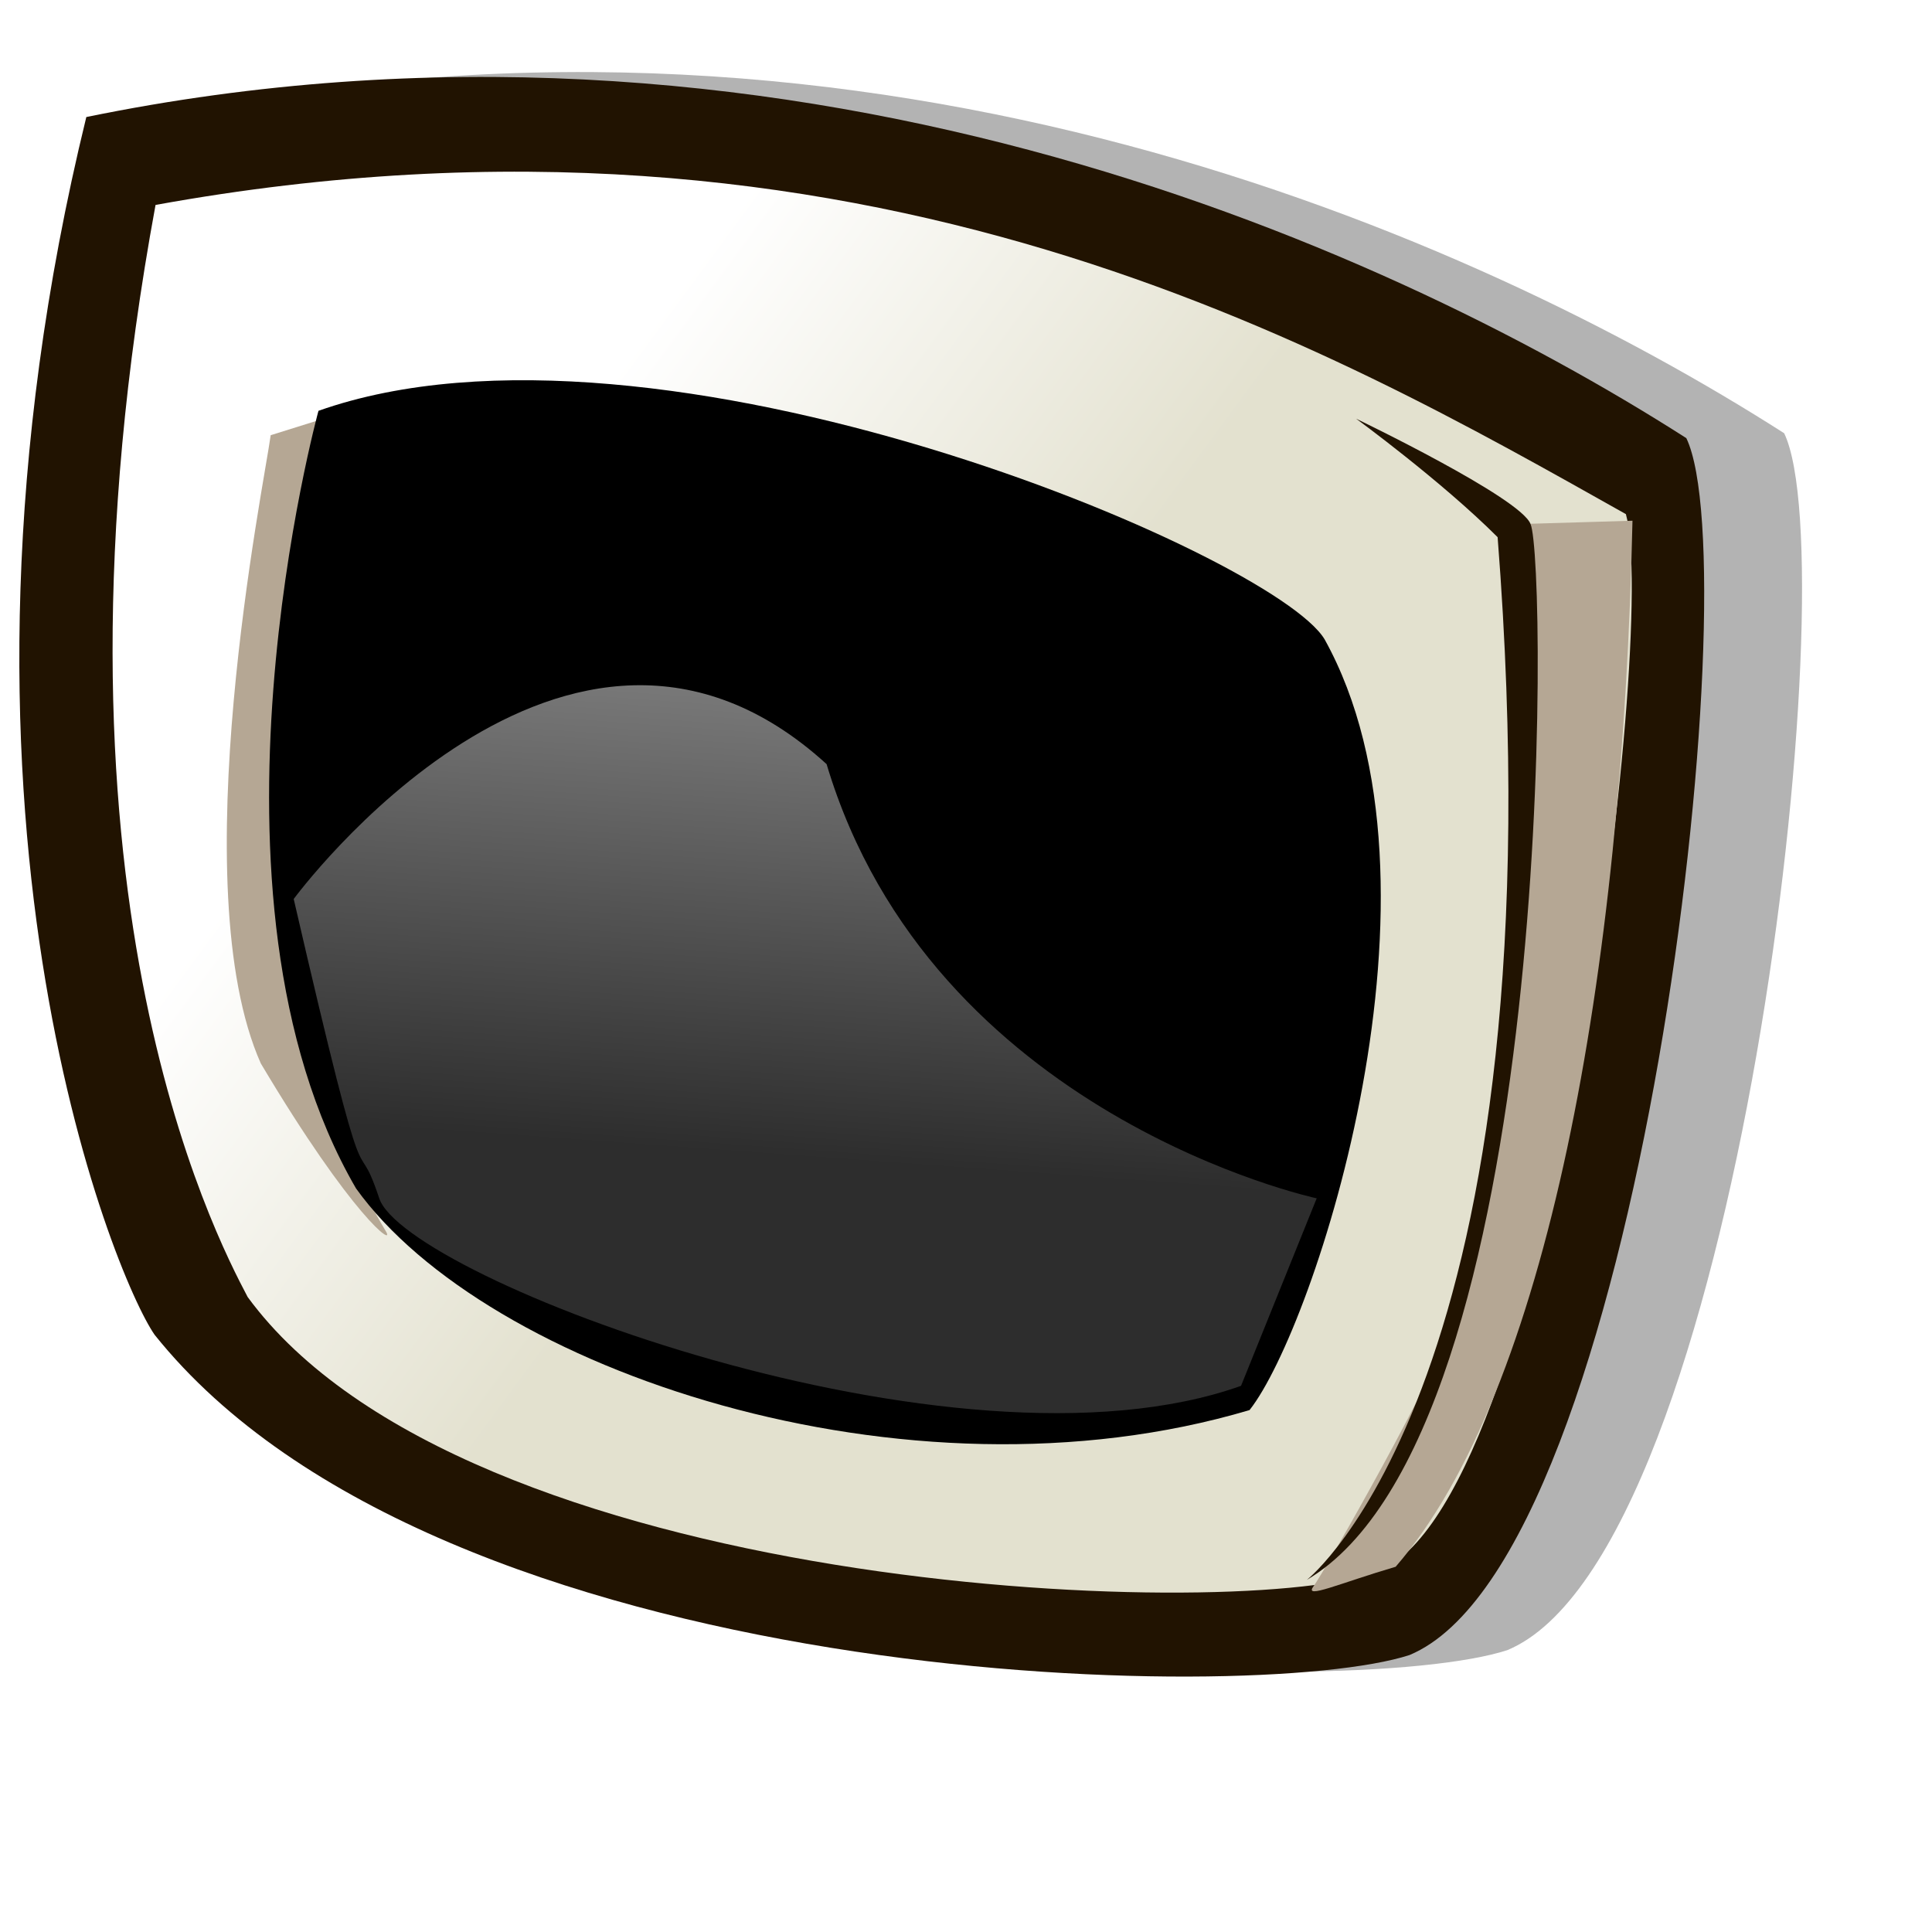
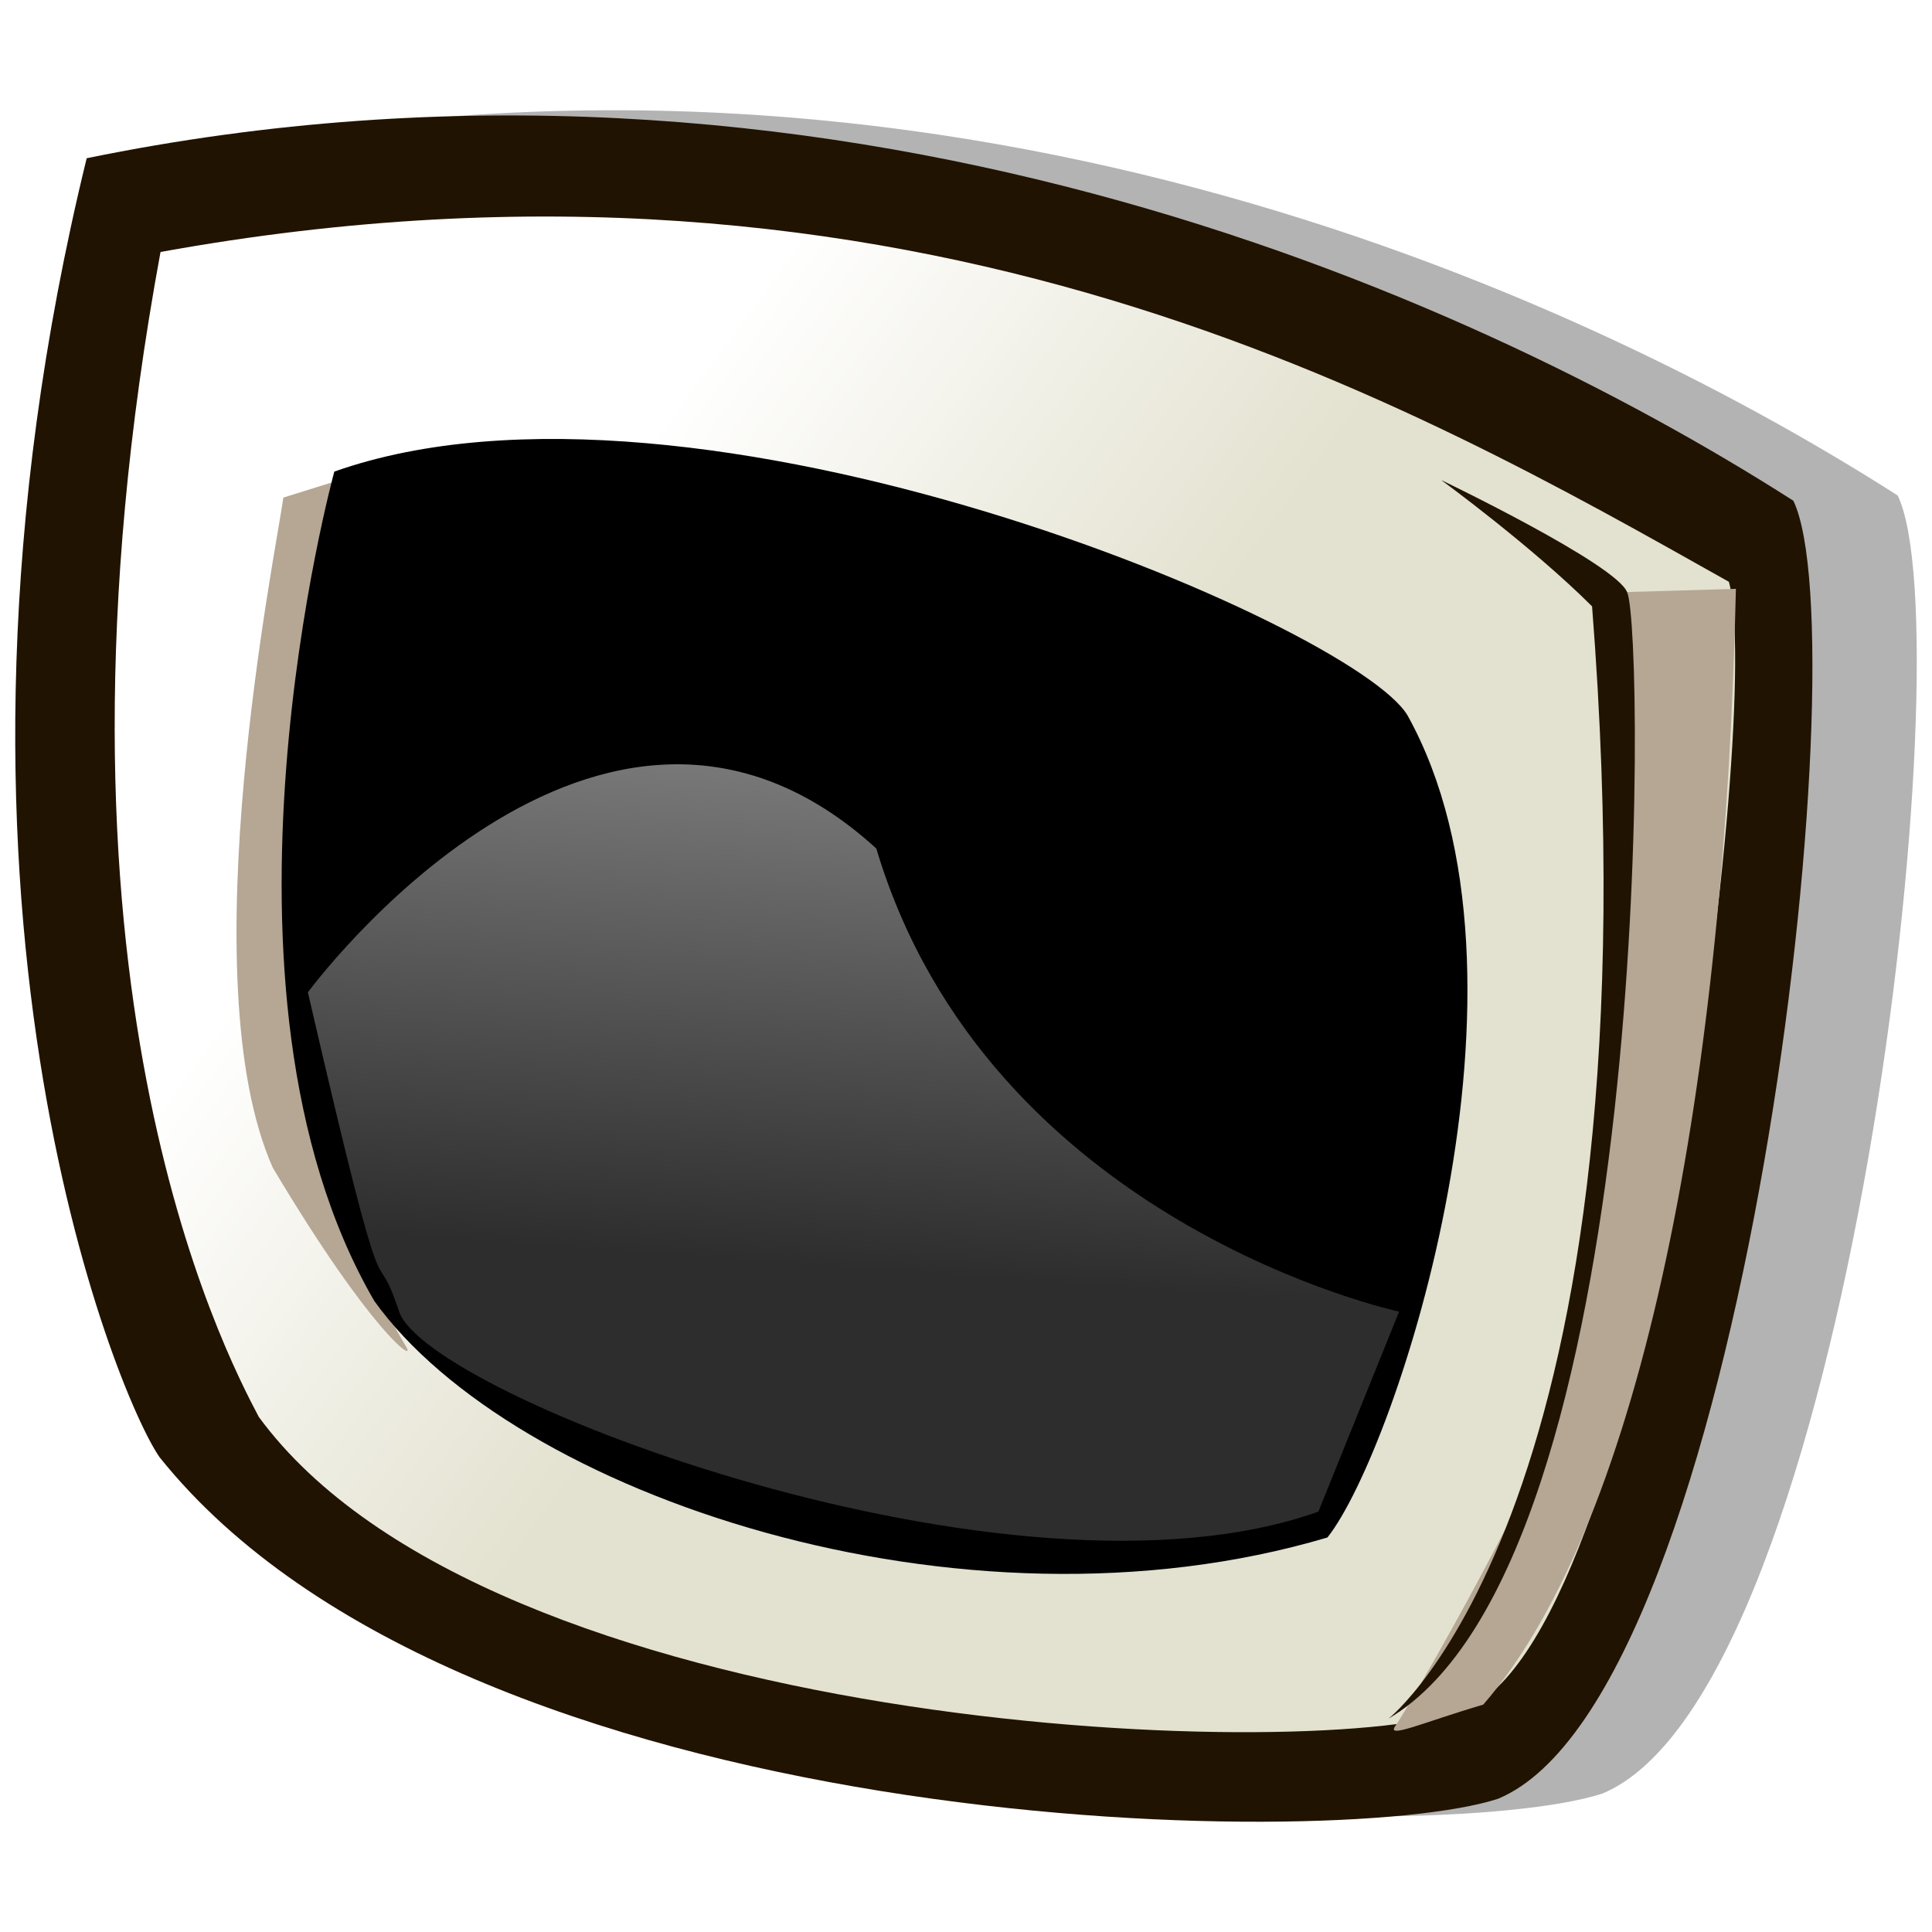
- <svg xmlns="http://www.w3.org/2000/svg" xmlns:xlink="http://www.w3.org/1999/xlink" id="svg704" width="72pt" height="72pt">
+ <svg xmlns="http://www.w3.org/2000/svg" xmlns:xlink="http://www.w3.org/1999/xlink" version="1.1" height="90" width="90" id="svg704">
  <defs id="defs706">
    <linearGradient id="linearGradient734">
-       <stop style="stop-color:#2a2535;stop-opacity:1;" offset="0" id="stop735" />
-       <stop style="stop-color:#e3e1cf;stop-opacity:1;" offset="1" id="stop736" />
+       <stop id="stop735" offset="0" style="stop-color:#2a2535;stop-opacity:1;" />
+       <stop id="stop736" offset="1" style="stop-color:#e3e1cf;stop-opacity:1;" />
    </linearGradient>
    <linearGradient id="linearGradient724">
-       <stop style="stop-color:#ffffff;stop-opacity:0.49;" offset="0" id="stop725" />
-       <stop style="stop-color:#ffffff;stop-opacity:0.176;" offset="1" id="stop726" />
+       <stop id="stop725" offset="0" style="stop-color:#ffffff;stop-opacity:0.49;" />
+       <stop id="stop726" offset="1" style="stop-color:#ffffff;stop-opacity:0.176;" />
    </linearGradient>
    <linearGradient id="linearGradient718">
-       <stop style="stop-color:#e3e1cf;stop-opacity:1;" offset="0" id="stop719" />
-       <stop style="stop-color:#ffffff;stop-opacity:1;" offset="1" id="stop720" />
+       <stop id="stop719" offset="0" style="stop-color:#e3e1cf;stop-opacity:1;" />
+       <stop id="stop720" offset="1" style="stop-color:#ffffff;stop-opacity:1;" />
    </linearGradient>
-     <linearGradient xlink:href="#linearGradient718" id="linearGradient721" x1="45.433" y1="41.926" x2="24.038" y2="27.205" gradientUnits="userSpaceOnUse" spreadMethod="pad" gradientTransform="scale(1.033999,0.967119)" />
-     <linearGradient xlink:href="#linearGradient724" id="linearGradient723" x1="40.261" y1="39.845" x2="37.32" y2="68.667" gradientUnits="userSpaceOnUse" spreadMethod="pad" gradientTransform="scale(1.185464,0.843551)" />
-     <linearGradient xlink:href="#linearGradient734" id="linearGradient732" />
-     <radialGradient xlink:href="#linearGradient734" id="radialGradient733" cx="33.213" cy="118.191" fx="33.213" fy="118.191" r="14.895" gradientUnits="userSpaceOnUse" spreadMethod="pad" gradientTransform="scale(1.559286,0.641319)" />
-     <radialGradient xlink:href="#linearGradient734" id="radialGradient738" />
+     <linearGradient gradientTransform="scale(1.033999,0.967119)" spreadMethod="pad" gradientUnits="userSpaceOnUse" y2="27.205" x2="24.038" y1="41.926" x1="45.433" id="linearGradient721" xlink:href="#linearGradient718" />
+     <linearGradient gradientTransform="scale(1.185464,0.843551)" spreadMethod="pad" gradientUnits="userSpaceOnUse" y2="68.667" x2="37.32" y1="39.845" x1="40.261" id="linearGradient723" xlink:href="#linearGradient724" />
+     <linearGradient id="linearGradient732" xlink:href="#linearGradient734" />
+     <radialGradient gradientTransform="scale(1.559286,0.641319)" spreadMethod="pad" gradientUnits="userSpaceOnUse" r="14.895" fy="118.191" fx="33.213" cy="118.191" cx="33.213" id="radialGradient733" xlink:href="#linearGradient734" />
+     <radialGradient id="radialGradient738" xlink:href="#linearGradient734" />
  </defs>
-   <path style="fill:#000000;fill-rule:evenodd;stroke:none;stroke-opacity:1;stroke-width:1pt;stroke-linejoin:miter;stroke-linecap:butt;fill-opacity:0.3;" d="M 12.546 66.085 C 10.539 63.22 0.805 39.688 9.15 5.573 C 43.469 -1.469 73.212 11.657 88.654 21.527 C 91.805 28.065 86.424 77.181 74.901 81.994 C 67.174 84.514 26.739 83.819 12.546 66.085 z " id="path743" />
-   <path style="fill:#211301;fill-rule:evenodd;stroke:none;stroke-opacity:1;stroke-width:1pt;stroke-linejoin:miter;stroke-linecap:butt;fill-opacity:1;" d="M 7.685 66.328 C 5.678 63.463 -4.056 39.931 4.289 5.816 C 38.608 -1.226 68.351 11.9 83.792 21.77 C 86.943 28.308 81.563 77.424 70.04 82.237 C 62.312 84.757 21.877 84.062 7.685 66.328 z " id="path715" />
-   <path style="fill:url(#linearGradient721);fill-rule:evenodd;stroke:none;stroke-opacity:1;stroke-width:1pt;stroke-linejoin:miter;stroke-linecap:butt;fill-opacity:1;" d="M 12.306 64.448 C 10.671 61.342 1.518 43.854 7.729 10.183 C 42.871 3.809 66.244 17.375 80.79 25.547 C 82.425 31.432 77.031 75.562 68.205 78.178 C 60.686 80.629 23.093 79.158 12.306 64.448 z " id="path713" />
-   <path style="fill:#b5a794;fill-rule:evenodd;stroke:none;stroke-opacity:1;stroke-width:1pt;stroke-linejoin:miter;stroke-linecap:butt;fill-opacity:1;" d="M 16.065 20.807 L 13.45 21.625 C 13.123 24.076 9.037 44.017 12.96 52.843 C 17.536 60.525 19.661 61.996 19.171 61.179 C 13.613 51.862 11.816 37.642 16.065 20.807 z " id="path717" />
-   <path style="fill:#000000;fill-rule:evenodd;stroke:none;stroke-opacity:1;stroke-width:1pt;stroke-linejoin:miter;stroke-linecap:butt;fill-opacity:1;" d="M 15.825 20.413 C 15.825 20.413 9.216 44.477 17.69 59.051 C 24.129 68.033 44.973 75.15 62.089 70.066 C 65.309 65.999 72.596 43.969 65.818 31.767 C 63.276 27.531 32.603 14.482 15.825 20.413 z " id="path711" />
-   <path style="fill:url(#linearGradient723);fill-rule:evenodd;stroke:none;stroke-opacity:1;stroke-width:1pt;stroke-linejoin:miter;stroke-linecap:butt;fill-opacity:1;" d="M 14.594 44.671 C 14.594 44.671 28.16 26.201 41.073 37.969 C 46.303 55.458 65.426 59.544 65.426 59.544 L 61.667 68.861 C 47.447 73.928 20.151 63.467 18.844 59.544 C 17.536 55.622 18.517 61.669 14.594 44.671 z " id="path722" />
-   <path style="fill:#b5a794;fill-rule:evenodd;stroke:none;stroke-opacity:1;stroke-width:1pt;stroke-linejoin:miter;stroke-linecap:butt;fill-opacity:1;" d="M 81.117 25.874 C 81.117 25.874 75.724 26.038 75.56 26.038 C 75.397 26.038 76.377 39.931 75.724 44.998 C 75.07 50.065 73.435 61.996 72.455 65.102 C 71.474 68.207 65.753 78.178 65.263 78.831 C 64.773 79.485 66.571 78.668 69.349 77.851 C 76.868 69.188 80.627 48.43 81.117 25.874 z " id="path716" />
-   <path style="fill:#211301;fill-rule:evenodd;stroke:none;stroke-opacity:1;stroke-width:1pt;stroke-linejoin:miter;stroke-linecap:butt;fill-opacity:1;" d="M 64.936 78.504 C 64.936 78.504 77.685 68.534 74.416 26.692 C 71.637 23.913 67.388 20.807 67.388 20.807 C 67.388 20.807 75.56 24.73 76.051 26.038 C 76.868 27.836 77.358 71.149 64.936 78.504 z " id="path712" />
+   <g transform="translate(-0.251238,1.555597)" id="g845">
+     <path style="fill:#000000;fill-opacity:0.3;fill-rule:evenodd;stroke:none;stroke-width:1pt;stroke-linecap:butt;stroke-linejoin:miter;stroke-opacity:1" d="M 12.546,66.085 C 10.539,63.22 0.805,39.688 9.15,5.573 43.469,-1.469 73.212,11.657 88.654,21.527 91.805,28.065 86.424,77.181 74.901,81.994 67.174,84.514 26.739,83.819 12.546,66.085 Z" id="path743" />
+     <path style="fill:#211301;fill-opacity:1;fill-rule:evenodd;stroke:none;stroke-width:1pt;stroke-linecap:butt;stroke-linejoin:miter;stroke-opacity:1" d="M 7.685,66.328 C 5.678,63.463 -4.056,39.931 4.289,5.816 38.608,-1.226 68.351,11.9 83.792,21.77 86.943,28.308 81.563,77.424 70.04,82.237 62.312,84.757 21.877,84.062 7.685,66.328 Z" id="path715" />
+     <path style="fill:url(#linearGradient721);fill-opacity:1;fill-rule:evenodd;stroke:none;stroke-width:1pt;stroke-linecap:butt;stroke-linejoin:miter;stroke-opacity:1" d="M 12.306,64.448 C 10.671,61.342 1.518,43.854 7.729,10.183 42.871,3.809 66.244,17.375 80.79,25.547 82.425,31.432 77.031,75.562 68.205,78.178 60.686,80.629 23.093,79.158 12.306,64.448 Z" id="path713" />
+     <path style="fill:#b5a794;fill-opacity:1;fill-rule:evenodd;stroke:none;stroke-width:1pt;stroke-linecap:butt;stroke-linejoin:miter;stroke-opacity:1" d="m 16.065,20.807 -2.615,0.817 c -0.327,2.452 -4.413,22.392 -0.49,31.219 4.577,7.682 6.701,9.153 6.211,8.336 C 13.613,51.862 11.816,37.642 16.065,20.807 Z" id="path717" />
+     <path style="fill:#000000;fill-opacity:1;fill-rule:evenodd;stroke:none;stroke-width:1pt;stroke-linecap:butt;stroke-linejoin:miter;stroke-opacity:1" d="m 15.825,20.413 c 0,0 -6.609,24.064 1.864,38.638 C 24.129,68.033 44.973,75.15 62.089,70.066 65.309,65.999 72.596,43.969 65.818,31.767 63.276,27.531 32.603,14.482 15.825,20.413 Z" id="path711" />
+     <path style="fill:url(#linearGradient723);fill-opacity:1;fill-rule:evenodd;stroke:none;stroke-width:1pt;stroke-linecap:butt;stroke-linejoin:miter;stroke-opacity:1" d="m 14.594,44.671 c 0,0 13.566,-18.47 26.478,-6.701 5.23,17.489 24.354,21.575 24.354,21.575 l -3.759,9.317 c -14.22,5.067 -41.516,-5.394 -42.823,-9.317 -1.308,-3.923 -0.327,2.125 -4.25,-14.874 z" id="path722" />
+     <path style="fill:#b5a794;fill-opacity:1;fill-rule:evenodd;stroke:none;stroke-width:1pt;stroke-linecap:butt;stroke-linejoin:miter;stroke-opacity:1" d="m 81.117,25.874 c 0,0 -5.394,0.164 -5.557,0.164 -0.164,0 0.817,13.893 0.163,18.96 -0.654,5.067 -2.288,16.999 -3.269,20.104 -0.981,3.106 -6.701,13.076 -7.192,13.73 -0.49,0.654 1.308,-0.164 4.086,-0.981 7.519,-8.663 11.278,-29.42 11.768,-51.976 z" id="path716" />
+     <path style="fill:#211301;fill-opacity:1;fill-rule:evenodd;stroke:none;stroke-width:1pt;stroke-linecap:butt;stroke-linejoin:miter;stroke-opacity:1" d="m 64.936,78.504 c 0,0 12.749,-9.97 9.48,-51.813 -2.779,-2.779 -7.028,-5.884 -7.028,-5.884 0,0 8.172,3.923 8.663,5.23 0.817,1.798 1.307,45.112 -11.114,52.467 z" id="path712" />
+   </g>
</svg>
